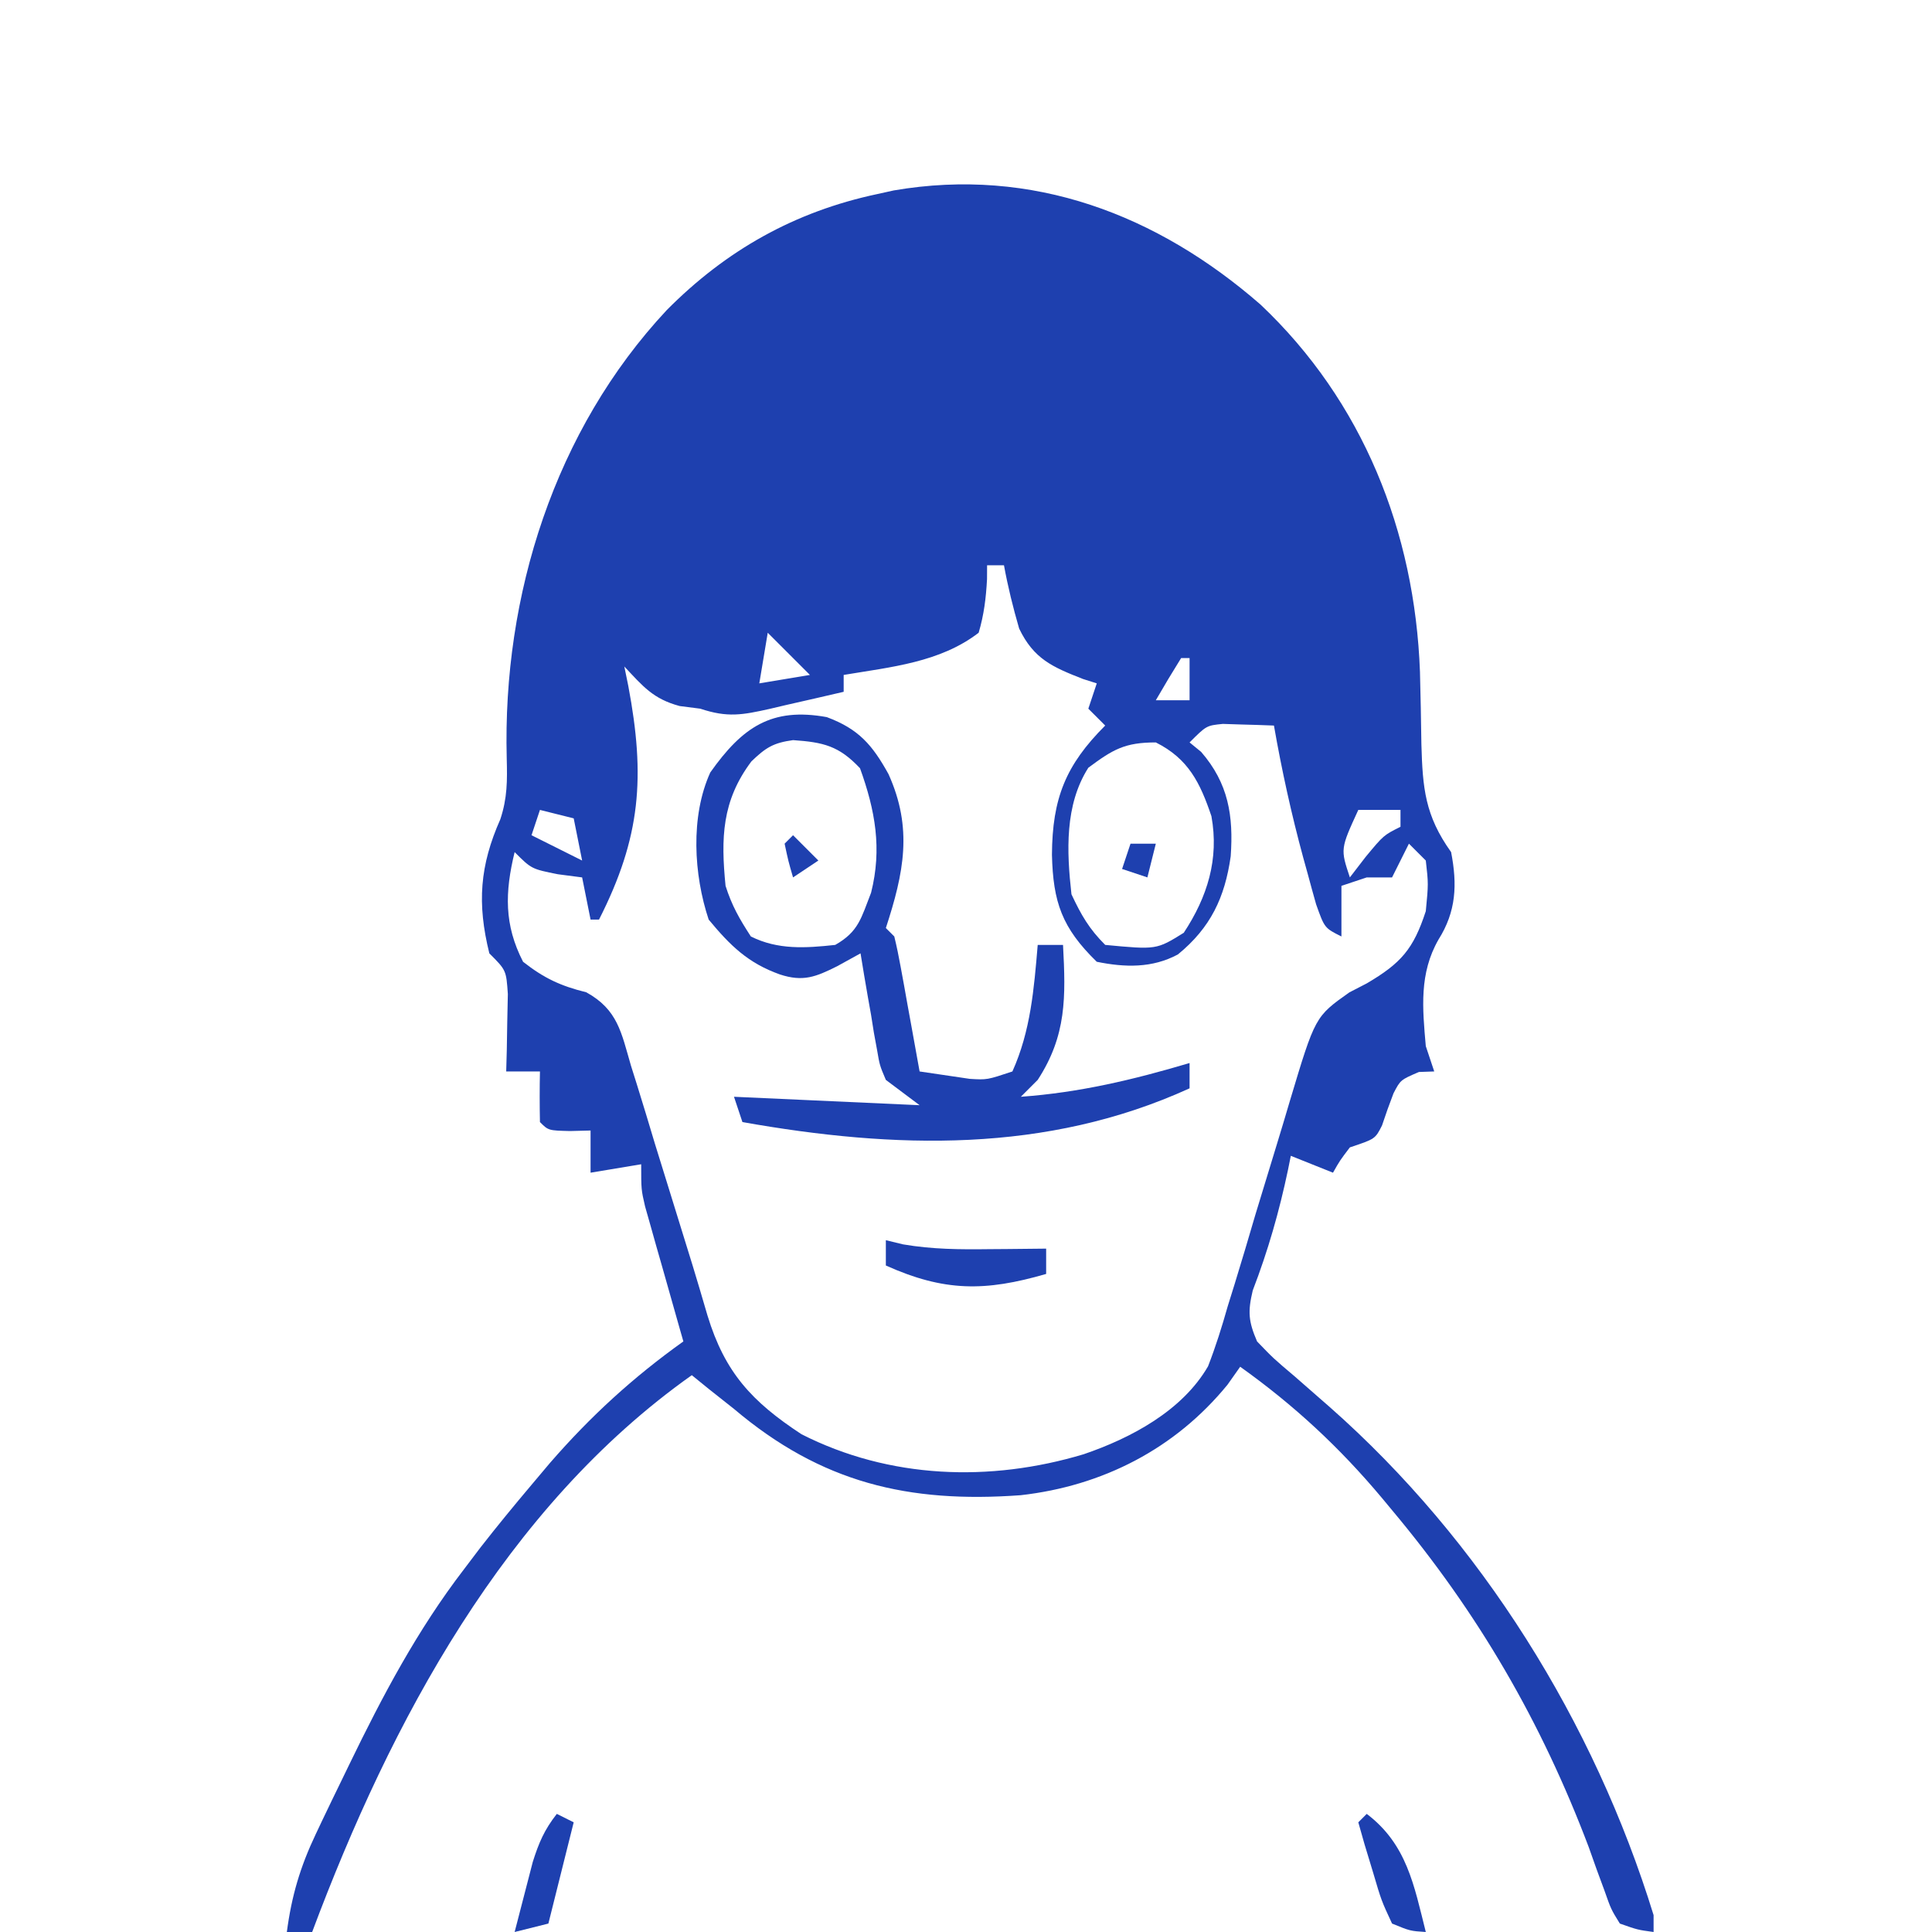
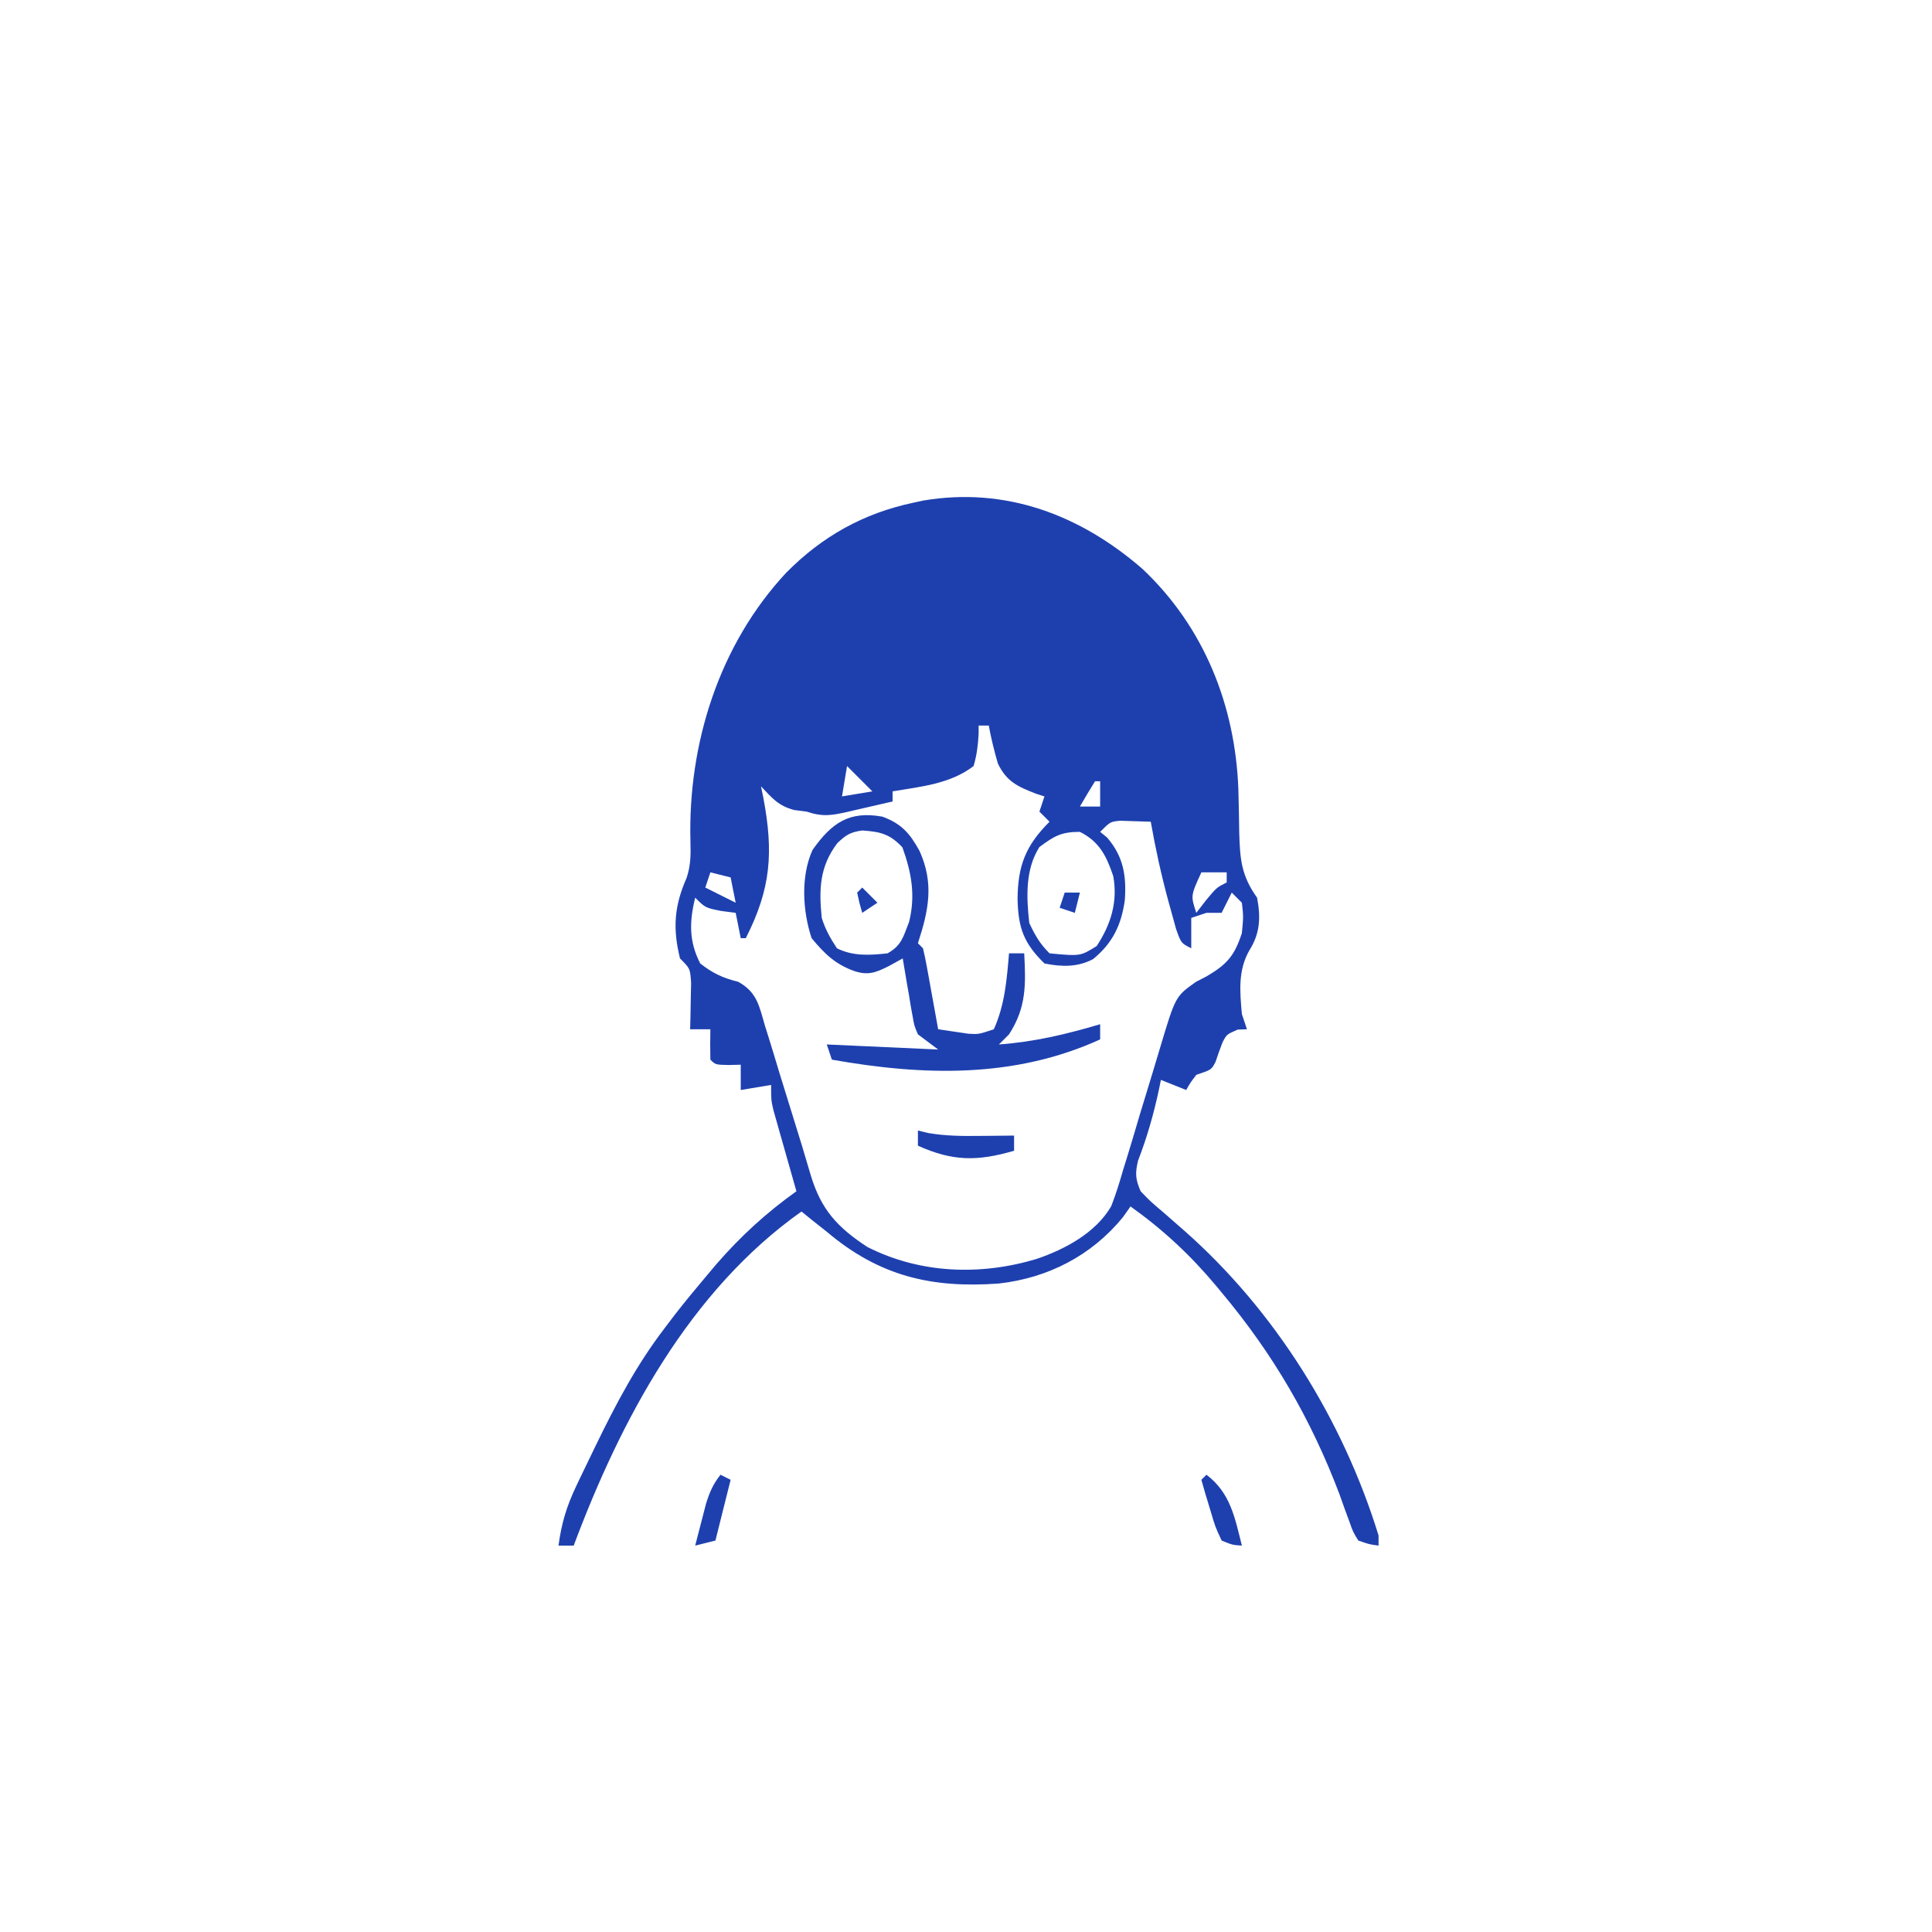
- <svg xmlns="http://www.w3.org/2000/svg" version="1.1" width="137" height="137" viewBox="0 0 229 229">
-   <path d="M0 0 C12.135 11.467 18.282 26.918 18.898 43.512 C18.975 46.383 19.028 49.254 19.068 52.127 C19.216 57.314 19.491 60.563 22.59 64.898 C23.334 68.752 23.198 71.936 21.09 75.273 C18.797 79.285 19.191 83.373 19.59 87.898 C19.92 88.888 20.25 89.878 20.59 90.898 C19.992 90.919 19.394 90.94 18.777 90.961 C16.59 91.898 16.59 91.898 15.762 93.488 C15.277 94.749 14.822 96.022 14.398 97.305 C13.59 98.898 13.59 98.898 10.59 99.898 C9.402 101.461 9.402 101.461 8.59 102.898 C6.94 102.238 5.29 101.578 3.59 100.898 C3.48 101.444 3.371 101.989 3.258 102.551 C2.219 107.494 0.891 112.139 -0.922 116.855 C-1.523 119.373 -1.435 120.517 -0.41 122.898 C1.523 124.906 1.523 124.906 4.027 127.023 C4.946 127.824 5.862 128.626 6.777 129.43 C7.247 129.84 7.716 130.25 8.199 130.672 C26.141 146.497 39.549 168.039 46.59 190.898 C46.59 191.558 46.59 192.218 46.59 192.898 C44.704 192.643 44.704 192.643 42.59 191.898 C41.544 190.203 41.544 190.203 40.766 187.988 C40.464 187.171 40.163 186.354 39.852 185.512 C39.539 184.629 39.225 183.746 38.902 182.836 C33.264 167.936 25.81 155.105 15.59 142.898 C15.203 142.432 14.816 141.965 14.417 141.484 C9.373 135.456 3.985 130.464 -2.41 125.898 C-2.905 126.6 -3.4 127.301 -3.91 128.023 C-10.11 135.622 -18.721 140.034 -28.435 141.126 C-41.755 142.093 -52.061 139.656 -62.41 130.898 C-63.408 130.105 -64.408 129.313 -65.41 128.523 C-65.74 128.255 -65.74 128.255 -67.41 126.898 C-89.555 142.571 -103.085 167.996 -112.41 192.898 C-113.4 192.898 -114.39 192.898 -115.41 192.898 C-114.847 188.609 -113.823 185.168 -111.969 181.266 C-111.726 180.751 -111.482 180.237 -111.232 179.707 C-110.447 178.058 -109.649 176.415 -108.848 174.773 C-108.712 174.493 -108.712 174.493 -108.025 173.074 C-104.063 164.905 -99.954 157.123 -94.41 149.898 C-93.767 149.049 -93.124 148.199 -92.461 147.324 C-90.495 144.802 -88.474 142.342 -86.41 139.898 C-85.688 139.041 -84.966 138.184 -84.223 137.301 C-79.416 131.768 -74.375 127.157 -68.41 122.898 C-68.562 122.369 -68.713 121.839 -68.869 121.294 C-69.554 118.892 -70.232 116.489 -70.91 114.086 C-71.149 113.253 -71.387 112.419 -71.633 111.561 C-71.858 110.758 -72.084 109.956 -72.316 109.129 C-72.421 108.76 -72.421 108.76 -72.951 106.891 C-73.41 104.898 -73.41 104.898 -73.41 101.898 C-74.4 102.063 -74.4 102.063 -79.41 102.898 C-79.41 101.248 -79.41 99.598 -79.41 97.898 C-80.215 97.919 -81.019 97.94 -81.848 97.961 C-84.41 97.898 -84.41 97.898 -85.41 96.898 C-85.451 94.899 -85.453 92.898 -85.41 90.898 C-86.73 90.898 -88.05 90.898 -89.41 90.898 C-89.387 90.055 -89.364 89.212 -89.34 88.344 C-89.322 87.248 -89.304 86.152 -89.285 85.023 C-89.262 83.933 -89.239 82.842 -89.215 81.719 C-89.41 78.898 -89.41 78.898 -91.41 76.898 C-92.876 70.967 -92.545 66.509 -90.105 61.004 C-89.27 58.475 -89.278 56.432 -89.348 53.773 C-89.854 34.477 -83.667 14.876 -70.384 0.658 C-63.34 -6.45 -55.196 -11.026 -45.41 -13.102 C-44.768 -13.243 -44.126 -13.385 -43.465 -13.531 C-27.036 -16.35 -12.226 -10.66 0 0 Z M-32.41 30.898 C-32.413 31.441 -32.415 31.984 -32.418 32.543 C-32.539 34.785 -32.774 36.743 -33.41 38.898 C-37.992 42.423 -43.804 42.957 -49.41 43.898 C-49.41 44.558 -49.41 45.218 -49.41 45.898 C-51.679 46.429 -53.95 46.948 -56.223 47.461 C-56.865 47.612 -57.508 47.764 -58.17 47.92 C-61.436 48.648 -63.173 48.977 -66.41 47.898 C-67.215 47.795 -68.019 47.692 -68.848 47.586 C-72.006 46.739 -73.204 45.245 -75.41 42.898 C-75.254 43.66 -75.098 44.422 -74.938 45.207 C-72.91 55.961 -73.441 63.122 -78.41 72.898 C-78.74 72.898 -79.07 72.898 -79.41 72.898 C-79.74 71.248 -80.07 69.598 -80.41 67.898 C-80.885 67.837 -80.885 67.837 -83.285 67.523 C-86.41 66.898 -86.41 66.898 -88.41 64.898 C-89.57 69.655 -89.667 73.519 -87.41 77.898 C-84.93 79.843 -82.966 80.761 -79.917 81.515 C-76.188 83.573 -75.771 86.268 -74.621 90.215 C-74.391 90.945 -74.161 91.676 -73.924 92.428 C-73.192 94.767 -72.488 97.113 -71.785 99.461 C-71.305 101.014 -70.823 102.567 -70.34 104.119 C-67.087 114.593 -67.087 114.593 -65.546 119.844 C-63.496 126.556 -60.319 130.02 -54.41 133.898 C-43.983 139.194 -32.066 139.603 -20.973 136.273 C-15.353 134.359 -9.278 131.121 -6.222 125.849 C-5.309 123.502 -4.574 121.162 -3.891 118.738 C-3.621 117.871 -3.35 117.003 -3.072 116.11 C-2.221 113.359 -1.408 110.599 -0.598 107.836 C0.238 105.072 1.081 102.311 1.93 99.552 C2.454 97.841 2.969 96.127 3.473 94.41 C6.476 84.394 6.476 84.394 10.527 81.527 C11.208 81.175 11.889 80.824 12.59 80.461 C16.662 78.066 18.12 76.4 19.59 71.898 C19.902 68.648 19.902 68.648 19.59 65.898 C18.93 65.238 18.27 64.578 17.59 63.898 C16.93 65.218 16.27 66.538 15.59 67.898 C14.6 67.898 13.61 67.898 12.59 67.898 C12.095 68.063 12.095 68.063 9.59 68.898 C9.59 70.878 9.59 72.858 9.59 74.898 C7.59 73.898 7.59 73.898 6.59 71.09 C6.247 69.883 5.915 68.673 5.59 67.461 C5.416 66.834 5.242 66.206 5.063 65.56 C3.658 60.387 2.515 55.18 1.59 49.898 C0.299 49.844 -0.993 49.806 -2.285 49.773 C-3.004 49.75 -3.724 49.727 -4.465 49.703 C-6.41 49.898 -6.41 49.898 -8.41 51.898 C-8.183 52.084 -8.183 52.084 -7.035 53.023 C-3.801 56.756 -3.196 60.598 -3.535 65.398 C-4.224 70.258 -5.904 73.851 -9.797 77.031 C-12.839 78.666 -16.078 78.577 -19.41 77.898 C-23.538 73.876 -24.588 70.843 -24.723 65.211 C-24.682 58.516 -23.091 54.579 -18.41 49.898 C-18.74 49.568 -18.74 49.568 -20.41 47.898 C-20.245 47.403 -20.245 47.403 -19.41 44.898 C-19.953 44.726 -20.496 44.553 -21.055 44.375 C-24.665 42.957 -26.878 42.004 -28.609 38.406 C-29.334 35.912 -29.942 33.452 -30.41 30.898 C-31.07 30.898 -31.73 30.898 -32.41 30.898 Z M-58.41 38.898 C-58.74 40.878 -59.07 42.858 -59.41 44.898 C-57.43 44.568 -55.45 44.238 -53.41 43.898 C-55.06 42.248 -56.71 40.598 -58.41 38.898 Z M-9.41 41.898 C-10.44 43.547 -11.441 45.213 -12.41 46.898 C-11.09 46.898 -9.77 46.898 -8.41 46.898 C-8.41 45.248 -8.41 43.598 -8.41 41.898 C-8.74 41.898 -9.07 41.898 -9.41 41.898 Z M-20.41 54.898 C-23.227 59.325 -22.977 64.826 -22.41 69.898 C-21.246 72.379 -20.316 73.993 -18.41 75.898 C-12.333 76.472 -12.333 76.472 -9.098 74.461 C-6.298 70.21 -4.895 65.734 -5.82 60.641 C-7.152 56.697 -8.541 53.833 -12.41 51.898 C-16.087 51.898 -17.481 52.72 -20.41 54.898 Z M-85.41 59.898 C-85.74 60.888 -86.07 61.878 -86.41 62.898 C-84.43 63.888 -82.45 64.878 -80.41 65.898 C-80.74 64.248 -81.07 62.598 -81.41 60.898 C-82.73 60.568 -84.05 60.238 -85.41 59.898 Z M11.59 59.898 C9.465 64.523 9.465 64.523 10.59 67.898 C11.209 67.094 11.827 66.29 12.465 65.461 C14.59 62.898 14.59 62.898 16.59 61.898 C16.59 61.238 16.59 60.578 16.59 59.898 C14.94 59.898 13.29 59.898 11.59 59.898 Z " fill="#1e40af" transform="translate(149.4102,36.10156)" />
-   <path d="M0 0 C3.792 1.411 5.404 3.307 7.312 6.75 C10.22 13.19 9.137 18.454 7 25 C7.33 25.33 7.66 25.66 8 26 C8.292 27.19 8.536 28.392 8.754 29.598 C8.886 30.316 9.018 31.035 9.154 31.775 C9.289 32.53 9.424 33.285 9.562 34.062 C9.701 34.821 9.84 35.58 9.982 36.361 C10.325 38.24 10.664 40.12 11 42 C12.27 42.196 13.541 42.381 14.812 42.562 C15.52 42.667 16.228 42.771 16.957 42.879 C19 43 19 43 22 42 C24.166 37.186 24.559 32.22 25 27 C25.99 27 26.98 27 28 27 C28.33 33.185 28.429 37.724 25 43 C24.34 43.66 23.68 44.32 23 45 C29.938 44.503 36.342 42.979 43 41 C43 41.99 43 42.98 43 44 C26.017 51.74 8.022 51.199 -10 48 C-10.165 47.505 -10.165 47.505 -11 45 C-3.74 45.33 3.52 45.66 11 46 C9.68 45.01 8.36 44.02 7 43 C6.271 41.282 6.271 41.282 5.953 39.426 C5.831 38.759 5.708 38.092 5.582 37.404 C5.472 36.714 5.363 36.024 5.25 35.312 C5.125 34.611 5 33.909 4.871 33.186 C4.566 31.46 4.281 29.73 4 28 C3.083 28.505 2.167 29.011 1.223 29.531 C-1.296 30.785 -2.79 31.409 -5.562 30.5 C-9.352 29.147 -11.449 27.076 -14 24 C-15.774 18.679 -16.183 11.785 -13.812 6.562 C-10 1.173 -6.538 -1.187 0 0 Z M-8.938 5.25 C-12.449 9.931 -12.559 14.344 -12 20 C-11.251 22.35 -10.365 23.9 -9 26 C-5.798 27.601 -2.514 27.382 1 27 C3.779 25.426 4.072 23.816 5.25 20.812 C6.562 15.597 5.742 11.052 3.938 6.062 C1.435 3.398 -0.406 2.978 -3.996 2.727 C-6.347 3.047 -7.242 3.619 -8.938 5.25 Z " fill="#1e40af" transform="translate(98,85)" />
-   <path d="M0 0 C0.99 0.99 1.98 1.98 3 3 C2.505 3.33 2.505 3.33 0 5 C-0.562 3.062 -0.562 3.062 -1 1 C-0.67 0.67 -0.34 0.34 0 0 Z " fill="#1e40af" transform="translate(94,99)" />
-   <path d="M0 0 C0.99 0 1.98 0 3 0 C2.67 1.32 2.34 2.64 2 4 C1.01 3.67 0.02 3.34 -1 3 C-0.67 2.01 -0.34 1.02 0 0 Z " fill="#1e40af" transform="translate(134,100)" />
-   <path d="M0 0 C0.674 0.164 1.348 0.327 2.043 0.496 C5.513 1.087 8.803 1.109 12.312 1.062 C12.958 1.058 13.603 1.053 14.268 1.049 C15.845 1.037 17.423 1.019 19 1 C19 1.99 19 2.98 19 4 C11.753 6.103 6.917 6.107 0 3 C0 2.01 0 1.02 0 0 Z " fill="#1e40af" transform="translate(105,147)" />
-   <path d="M0 0 C0.66 0.33 1.32 0.66 2 1 C1.01 4.96 0.02 8.92 -1 13 C-2.32 13.33 -3.64 13.66 -5 14 C-4.549 12.227 -4.089 10.457 -3.625 8.688 C-3.37 7.701 -3.115 6.715 -2.852 5.699 C-2.127 3.402 -1.469 1.871 0 0 Z " fill="#1e40af" transform="translate(66,215)" />
-   <path d="M0 0 C4.756 3.608 5.608 8.474 7 14 C5.141 13.879 5.141 13.879 3 13 C1.734 10.277 1.734 10.277 0.75 6.938 C0.415 5.833 0.08 4.728 -0.266 3.59 C-0.387 3.163 -0.387 3.163 -1 1 C-0.67 0.67 -0.34 0.34 0 0 Z " fill="#1e40af" transform="translate(162,215)" />
+ <svg xmlns="http://www.w3.org/2000/svg" version="1.1" width="229" height="229" viewBox="0 0 229 229">
+   <g transform="translate(45.8,45.8) scale(0.6)">
+     <path d="M0 0 C12.135 11.467 18.282 26.918 18.898 43.512 C18.975 46.383 19.028 49.254 19.068 52.127 C19.216 57.314 19.491 60.563 22.59 64.898 C23.334 68.752 23.198 71.936 21.09 75.273 C18.797 79.285 19.191 83.373 19.59 87.898 C19.92 88.888 20.25 89.878 20.59 90.898 C19.992 90.919 19.394 90.94 18.777 90.961 C16.59 91.898 16.59 91.898 15.762 93.488 C15.277 94.749 14.822 96.022 14.398 97.305 C13.59 98.898 13.59 98.898 10.59 99.898 C9.402 101.461 9.402 101.461 8.59 102.898 C6.94 102.238 5.29 101.578 3.59 100.898 C3.48 101.444 3.371 101.989 3.258 102.551 C2.219 107.494 0.891 112.139 -0.922 116.855 C-1.523 119.373 -1.435 120.517 -0.41 122.898 C1.523 124.906 1.523 124.906 4.027 127.023 C4.946 127.824 5.862 128.626 6.777 129.43 C7.247 129.84 7.716 130.25 8.199 130.672 C26.141 146.497 39.549 168.039 46.59 190.898 C46.59 191.558 46.59 192.218 46.59 192.898 C44.704 192.643 44.704 192.643 42.59 191.898 C41.544 190.203 41.544 190.203 40.766 187.988 C40.464 187.171 40.163 186.354 39.852 185.512 C39.539 184.629 39.225 183.746 38.902 182.836 C33.264 167.936 25.81 155.105 15.59 142.898 C15.203 142.432 14.816 141.965 14.417 141.484 C9.373 135.456 3.985 130.464 -2.41 125.898 C-2.905 126.6 -3.4 127.301 -3.91 128.023 C-10.11 135.622 -18.721 140.034 -28.435 141.126 C-41.755 142.093 -52.061 139.656 -62.41 130.898 C-63.408 130.105 -64.408 129.313 -65.41 128.523 C-65.74 128.255 -65.74 128.255 -67.41 126.898 C-89.555 142.571 -103.085 167.996 -112.41 192.898 C-113.4 192.898 -114.39 192.898 -115.41 192.898 C-114.847 188.609 -113.823 185.168 -111.969 181.266 C-111.726 180.751 -111.482 180.237 -111.232 179.707 C-110.447 178.058 -109.649 176.415 -108.848 174.773 C-108.712 174.493 -108.712 174.493 -108.025 173.074 C-104.063 164.905 -99.954 157.123 -94.41 149.898 C-93.767 149.049 -93.124 148.199 -92.461 147.324 C-90.495 144.802 -88.474 142.342 -86.41 139.898 C-85.688 139.041 -84.966 138.184 -84.223 137.301 C-79.416 131.768 -74.375 127.157 -68.41 122.898 C-68.562 122.369 -68.713 121.839 -68.869 121.294 C-69.554 118.892 -70.232 116.489 -70.91 114.086 C-71.149 113.253 -71.387 112.419 -71.633 111.561 C-71.858 110.758 -72.084 109.956 -72.316 109.129 C-72.421 108.76 -72.421 108.76 -72.951 106.891 C-73.41 104.898 -73.41 104.898 -73.41 101.898 C-74.4 102.063 -74.4 102.063 -79.41 102.898 C-79.41 101.248 -79.41 99.598 -79.41 97.898 C-80.215 97.919 -81.019 97.94 -81.848 97.961 C-84.41 97.898 -84.41 97.898 -85.41 96.898 C-85.451 94.899 -85.453 92.898 -85.41 90.898 C-86.73 90.898 -88.05 90.898 -89.41 90.898 C-89.387 90.055 -89.364 89.212 -89.34 88.344 C-89.322 87.248 -89.304 86.152 -89.285 85.023 C-89.262 83.933 -89.239 82.842 -89.215 81.719 C-89.41 78.898 -89.41 78.898 -91.41 76.898 C-92.876 70.967 -92.545 66.509 -90.105 61.004 C-89.27 58.475 -89.278 56.432 -89.348 53.773 C-89.854 34.477 -83.667 14.876 -70.384 0.658 C-63.34 -6.45 -55.196 -11.026 -45.41 -13.102 C-44.768 -13.243 -44.126 -13.385 -43.465 -13.531 C-27.036 -16.35 -12.226 -10.66 0 0 Z M-32.41 30.898 C-32.413 31.441 -32.415 31.984 -32.418 32.543 C-32.539 34.785 -32.774 36.743 -33.41 38.898 C-37.992 42.423 -43.804 42.957 -49.41 43.898 C-49.41 44.558 -49.41 45.218 -49.41 45.898 C-51.679 46.429 -53.95 46.948 -56.223 47.461 C-56.865 47.612 -57.508 47.764 -58.17 47.92 C-61.436 48.648 -63.173 48.977 -66.41 47.898 C-67.215 47.795 -68.019 47.692 -68.848 47.586 C-72.006 46.739 -73.204 45.245 -75.41 42.898 C-75.254 43.66 -75.098 44.422 -74.938 45.207 C-72.91 55.961 -73.441 63.122 -78.41 72.898 C-78.74 72.898 -79.07 72.898 -79.41 72.898 C-79.74 71.248 -80.07 69.598 -80.41 67.898 C-80.885 67.837 -80.885 67.837 -83.285 67.523 C-86.41 66.898 -86.41 66.898 -88.41 64.898 C-89.57 69.655 -89.667 73.519 -87.41 77.898 C-84.93 79.843 -82.966 80.761 -79.917 81.515 C-76.188 83.573 -75.771 86.268 -74.621 90.215 C-74.391 90.945 -74.161 91.676 -73.924 92.428 C-73.192 94.767 -72.488 97.113 -71.785 99.461 C-71.305 101.014 -70.823 102.567 -70.34 104.119 C-67.087 114.593 -67.087 114.593 -65.546 119.844 C-63.496 126.556 -60.319 130.02 -54.41 133.898 C-43.983 139.194 -32.066 139.603 -20.973 136.273 C-15.353 134.359 -9.278 131.121 -6.222 125.849 C-5.309 123.502 -4.574 121.162 -3.891 118.738 C-3.621 117.871 -3.35 117.003 -3.072 116.11 C-2.221 113.359 -1.408 110.599 -0.598 107.836 C0.238 105.072 1.081 102.311 1.93 99.552 C2.454 97.841 2.969 96.127 3.473 94.41 C6.476 84.394 6.476 84.394 10.527 81.527 C11.208 81.175 11.889 80.824 12.59 80.461 C16.662 78.066 18.12 76.4 19.59 71.898 C19.902 68.648 19.902 68.648 19.59 65.898 C18.93 65.238 18.27 64.578 17.59 63.898 C16.93 65.218 16.27 66.538 15.59 67.898 C14.6 67.898 13.61 67.898 12.59 67.898 C12.095 68.063 12.095 68.063 9.59 68.898 C9.59 70.878 9.59 72.858 9.59 74.898 C7.59 73.898 7.59 73.898 6.59 71.09 C6.247 69.883 5.915 68.673 5.59 67.461 C5.416 66.834 5.242 66.206 5.063 65.56 C3.658 60.387 2.515 55.18 1.59 49.898 C0.299 49.844 -0.993 49.806 -2.285 49.773 C-3.004 49.75 -3.724 49.727 -4.465 49.703 C-6.41 49.898 -6.41 49.898 -8.41 51.898 C-8.183 52.084 -8.183 52.084 -7.035 53.023 C-3.801 56.756 -3.196 60.598 -3.535 65.398 C-4.224 70.258 -5.904 73.851 -9.797 77.031 C-12.839 78.666 -16.078 78.577 -19.41 77.898 C-23.538 73.876 -24.588 70.843 -24.723 65.211 C-24.682 58.516 -23.091 54.579 -18.41 49.898 C-18.74 49.568 -18.74 49.568 -20.41 47.898 C-20.245 47.403 -20.245 47.403 -19.41 44.898 C-19.953 44.726 -20.496 44.553 -21.055 44.375 C-24.665 42.957 -26.878 42.004 -28.609 38.406 C-29.334 35.912 -29.942 33.452 -30.41 30.898 C-31.07 30.898 -31.73 30.898 -32.41 30.898 Z M-58.41 38.898 C-58.74 40.878 -59.07 42.858 -59.41 44.898 C-57.43 44.568 -55.45 44.238 -53.41 43.898 C-55.06 42.248 -56.71 40.598 -58.41 38.898 Z M-9.41 41.898 C-10.44 43.547 -11.441 45.213 -12.41 46.898 C-11.09 46.898 -9.77 46.898 -8.41 46.898 C-8.41 45.248 -8.41 43.598 -8.41 41.898 C-8.74 41.898 -9.07 41.898 -9.41 41.898 Z M-20.41 54.898 C-23.227 59.325 -22.977 64.826 -22.41 69.898 C-21.246 72.379 -20.316 73.993 -18.41 75.898 C-12.333 76.472 -12.333 76.472 -9.098 74.461 C-6.298 70.21 -4.895 65.734 -5.82 60.641 C-7.152 56.697 -8.541 53.833 -12.41 51.898 C-16.087 51.898 -17.481 52.72 -20.41 54.898 Z M-85.41 59.898 C-85.74 60.888 -86.07 61.878 -86.41 62.898 C-84.43 63.888 -82.45 64.878 -80.41 65.898 C-80.74 64.248 -81.07 62.598 -81.41 60.898 C-82.73 60.568 -84.05 60.238 -85.41 59.898 Z M11.59 59.898 C9.465 64.523 9.465 64.523 10.59 67.898 C11.209 67.094 11.827 66.29 12.465 65.461 C14.59 62.898 14.59 62.898 16.59 61.898 C16.59 61.238 16.59 60.578 16.59 59.898 C14.94 59.898 13.29 59.898 11.59 59.898 Z " fill="#1e40af" transform="translate(149.4102,36.10156)" />
+     <path d="M0 0 C3.792 1.411 5.404 3.307 7.312 6.75 C10.22 13.19 9.137 18.454 7 25 C7.33 25.33 7.66 25.66 8 26 C8.292 27.19 8.536 28.392 8.754 29.598 C8.886 30.316 9.018 31.035 9.154 31.775 C9.289 32.53 9.424 33.285 9.562 34.062 C9.701 34.821 9.84 35.58 9.982 36.361 C10.325 38.24 10.664 40.12 11 42 C12.27 42.196 13.541 42.381 14.812 42.562 C15.52 42.667 16.228 42.771 16.957 42.879 C19 43 19 43 22 42 C24.166 37.186 24.559 32.22 25 27 C25.99 27 26.98 27 28 27 C28.33 33.185 28.429 37.724 25 43 C24.34 43.66 23.68 44.32 23 45 C29.938 44.503 36.342 42.979 43 41 C43 41.99 43 42.98 43 44 C26.017 51.74 8.022 51.199 -10 48 C-10.165 47.505 -10.165 47.505 -11 45 C-3.74 45.33 3.52 45.66 11 46 C9.68 45.01 8.36 44.02 7 43 C6.271 41.282 6.271 41.282 5.953 39.426 C5.831 38.759 5.708 38.092 5.582 37.404 C5.472 36.714 5.363 36.024 5.25 35.312 C5.125 34.611 5 33.909 4.871 33.186 C4.566 31.46 4.281 29.73 4 28 C3.083 28.505 2.167 29.011 1.223 29.531 C-1.296 30.785 -2.79 31.409 -5.562 30.5 C-9.352 29.147 -11.449 27.076 -14 24 C-15.774 18.679 -16.183 11.785 -13.812 6.562 C-10 1.173 -6.538 -1.187 0 0 Z M-8.938 5.25 C-12.449 9.931 -12.559 14.344 -12 20 C-11.251 22.35 -10.365 23.9 -9 26 C-5.798 27.601 -2.514 27.382 1 27 C3.779 25.426 4.072 23.816 5.25 20.812 C6.562 15.597 5.742 11.052 3.938 6.062 C1.435 3.398 -0.406 2.978 -3.996 2.727 C-6.347 3.047 -7.242 3.619 -8.938 5.25 Z " fill="#1e40af" transform="translate(98,85)" />
+     <path d="M0 0 C0.99 0.99 1.98 1.98 3 3 C2.505 3.33 2.505 3.33 0 5 C-0.562 3.062 -0.562 3.062 -1 1 C-0.67 0.67 -0.34 0.34 0 0 Z " fill="#1e40af" transform="translate(94,99)" />
+     <path d="M0 0 C0.99 0 1.98 0 3 0 C2.67 1.32 2.34 2.64 2 4 C1.01 3.67 0.02 3.34 -1 3 C-0.67 2.01 -0.34 1.02 0 0 Z " fill="#1e40af" transform="translate(134,100)" />
+     <path d="M0 0 C0.674 0.164 1.348 0.327 2.043 0.496 C5.513 1.087 8.803 1.109 12.312 1.062 C12.958 1.058 13.603 1.053 14.268 1.049 C15.845 1.037 17.423 1.019 19 1 C19 1.99 19 2.98 19 4 C11.753 6.103 6.917 6.107 0 3 C0 2.01 0 1.02 0 0 Z " fill="#1e40af" transform="translate(105,147)" />
+     <path d="M0 0 C0.66 0.33 1.32 0.66 2 1 C1.01 4.96 0.02 8.92 -1 13 C-2.32 13.33 -3.64 13.66 -5 14 C-4.549 12.227 -4.089 10.457 -3.625 8.688 C-3.37 7.701 -3.115 6.715 -2.852 5.699 C-2.127 3.402 -1.469 1.871 0 0 Z " fill="#1e40af" transform="translate(66,215)" />
+     <path d="M0 0 C4.756 3.608 5.608 8.474 7 14 C5.141 13.879 5.141 13.879 3 13 C1.734 10.277 1.734 10.277 0.75 6.938 C0.415 5.833 0.08 4.728 -0.266 3.59 C-0.387 3.163 -0.387 3.163 -1 1 C-0.67 0.67 -0.34 0.34 0 0 Z " fill="#1e40af" transform="translate(162,215)" />
+   </g>
</svg>
